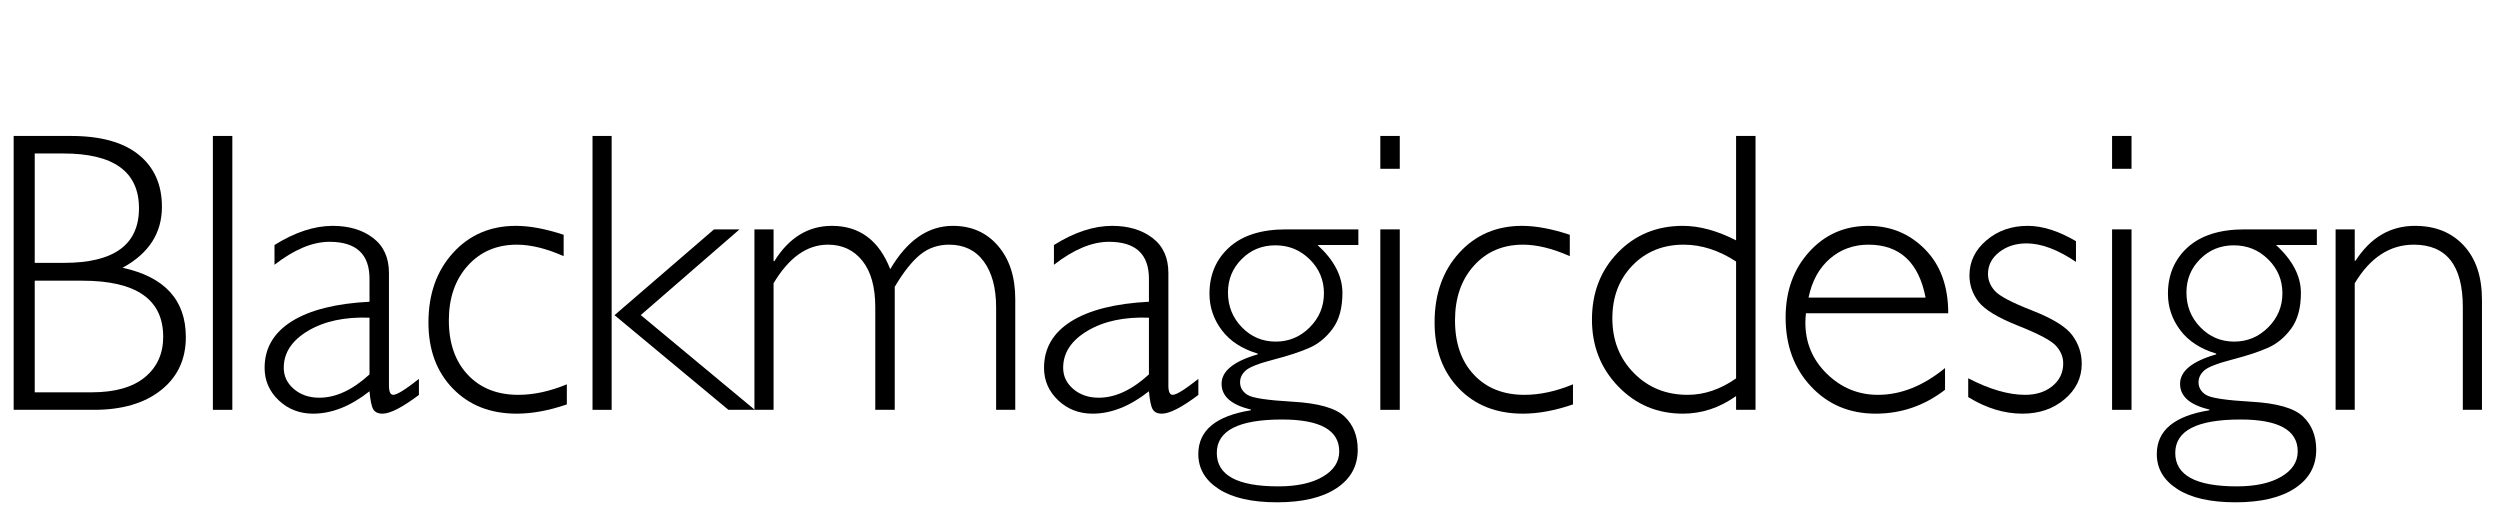
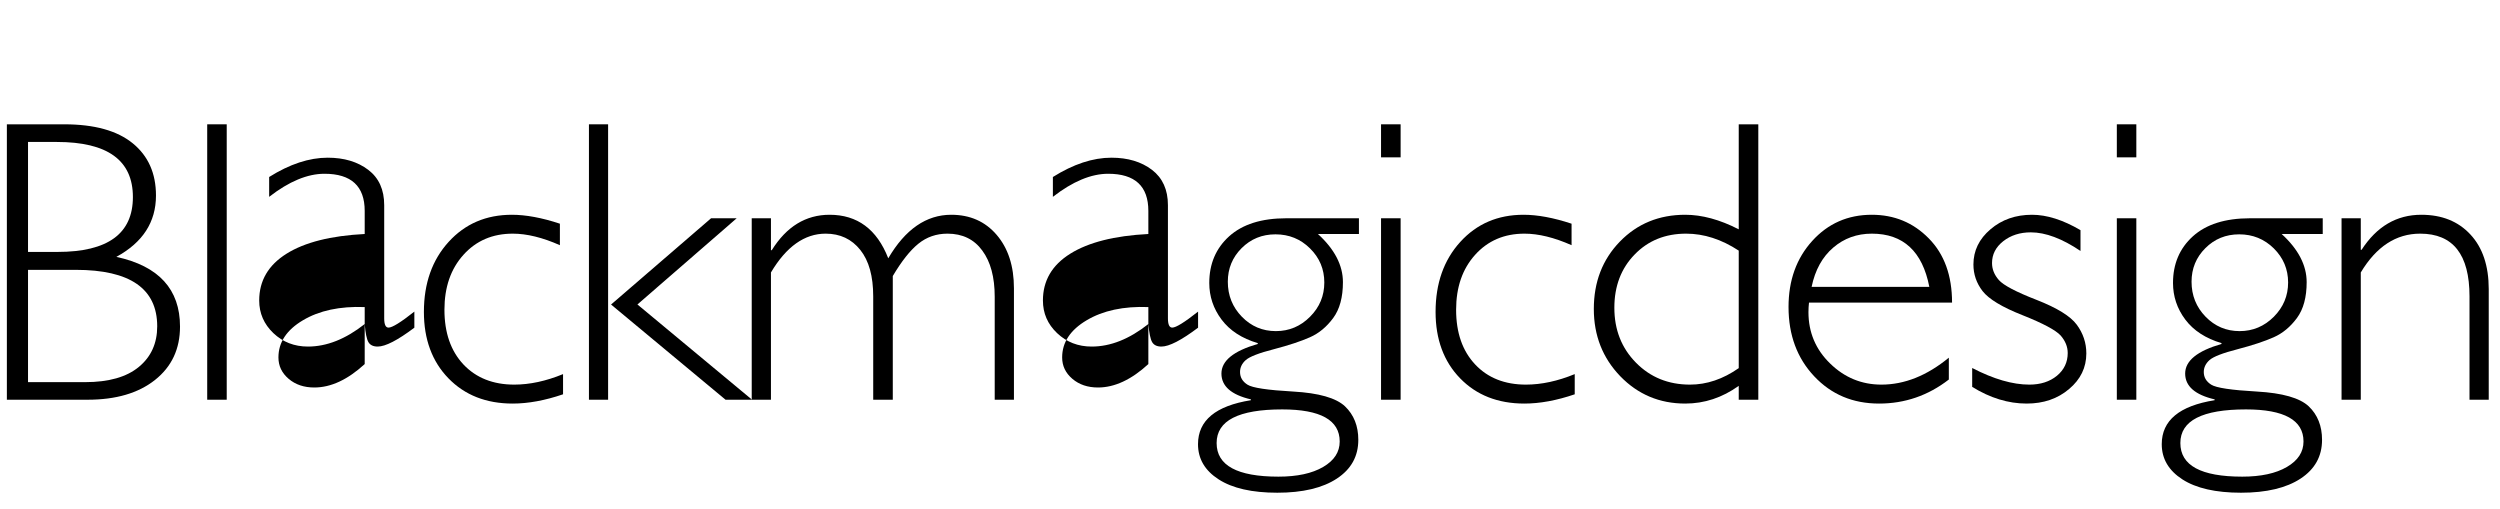
- <svg xmlns="http://www.w3.org/2000/svg" viewBox="-2 928 366 76" fill="currentColor">
-   <g transform="matrix(1.3333,0,0,-1.3333,0,1043)">
-     <g transform="scale(0.1)">
-       <path d="M 144.141,448.348 C 130.746,437.27 111.207,431.742 85.453,431.742 H 23.129 v 122.571 h 52.191 c 59.27,0 88.875,-20.54 88.875,-61.614 0,-18.511 -6.668,-33.301 -20.054,-44.351 z M 23.129,694 h 31.473 c 55.332,0 83,-20.059 83,-60.148 0,-39.954 -27.372,-59.954 -82.149,-59.954 H 23.129 Z M 119.539,568.516 c 28.852,15.66 43.258,37.964 43.258,66.976 0,24.266 -8.473,43.289 -25.399,57.071 -16.925,13.781 -41.863,20.687 -74.722,20.687 H 0 V 412.516 h 88.074 c 31.008,0 55.582,7.187 73.739,21.621 18.167,14.414 27.242,33.828 27.242,58.215 0,40.726 -23.172,66.105 -69.516,76.164" />
-       <path d="M 218.75,713.25 V 412.516 h 21.355 V 713.25 H 218.75" />
-       <path d="m 390.73,451.422 c -18.64,-17.07 -36.98,-25.598 -55.042,-25.598 -11.196,0 -20.497,3.176 -27.969,9.504 -7.449,6.348 -11.149,14.149 -11.149,23.379 0,16.477 8.895,29.973 26.735,40.586 17.84,10.586 40.332,15.41 67.425,14.402 z m 26.086,-22.442 c -3.148,0 -4.73,3.372 -4.73,10.125 v 123.641 c 0,16.813 -5.809,29.645 -17.445,38.504 -11.598,8.844 -26.387,13.277 -44.325,13.277 -20.214,0 -41.539,-7.015 -63.914,-21.035 v -21.695 c 21.649,16.812 41.801,25.215 60.438,25.215 29.25,0 43.89,-13.524 43.89,-40.578 v -25.231 c -36.98,-1.887 -65.417,-9.055 -85.32,-21.48 -19.902,-12.481 -29.867,-29.5 -29.867,-51.082 0,-13.989 5.16,-25.864 15.453,-35.649 10.336,-9.793 22.938,-14.676 37.836,-14.676 20.484,0 41.133,8.184 61.898,24.579 0.856,-9.918 2.215,-16.512 4.075,-19.735 1.883,-3.215 5.269,-4.844 10.152,-4.844 8.449,0 21.824,6.844 40.031,20.567 v 17.597 c -14.761,-11.679 -24.148,-17.5 -28.172,-17.5" />
-       <path d="m 551.402,614.527 c -27.968,0 -50.98,-9.886 -68.968,-29.664 -17.985,-19.793 -26.996,-45.261 -26.996,-76.468 0,-29.915 8.914,-54.075 26.773,-72.469 17.84,-18.418 41.223,-27.61 70.141,-27.61 16.925,0 35.269,3.36 55.043,10.149 v 22.051 c -18.622,-7.7 -36.379,-11.536 -53.29,-11.536 -23.203,0 -41.71,7.372 -55.531,22.102 -13.808,14.754 -20.722,34.637 -20.722,59.676 0,24.621 6.914,44.609 20.742,60.012 13.84,15.398 31.804,23.093 53.89,23.093 15.325,0 32.473,-4.195 51.411,-12.593 v 23.445 c -19.649,6.535 -37.168,9.812 -52.493,9.812" />
-       <path d="M 635.605,713.25 V 412.516 h 20.989 V 713.25 h -20.989" />
-       <path d="M 768.98,610.66 659.758,516.461 784.828,412.516 h 28.957 L 688.563,516.566 796.988,610.66 H 768.98" />
-       <path d="M 813.391,610.66 V 412.516 h 21.004 v 138.961 c 16.812,28.253 36.722,42.386 59.699,42.386 15.844,0 28.433,-5.925 37.875,-17.789 9.422,-11.844 14.109,-28.742 14.109,-50.719 V 412.516 h 21.363 V 547.59 c 9.594,16.195 18.903,27.969 27.926,35.277 9.023,7.328 19.623,10.996 31.823,10.996 16.33,0 29.04,-6.148 38.02,-18.418 9.05,-12.289 13.56,-29.105 13.56,-50.515 V 412.516 h 21.01 V 534.18 c 0,24.277 -6.3,43.715 -18.91,58.375 -12.58,14.66 -29.14,21.972 -49.62,21.972 -27.22,0 -50.121,-15.871 -68.746,-47.554 -12.363,31.683 -33.727,47.554 -64.051,47.554 -26.027,0 -47.098,-12.925 -63.18,-38.75 h -0.878 v 34.883 h -21.004" />
-       <path d="m 1246.56,451.422 c -18.62,-17.07 -36.98,-25.598 -55.04,-25.598 -11.2,0 -20.52,3.176 -27.96,9.504 -7.46,6.348 -11.18,14.149 -11.18,23.379 0,16.477 8.93,29.973 26.77,40.586 17.84,10.586 40.32,15.41 67.41,14.402 z m 26.09,-22.442 c -3.17,0 -4.74,3.372 -4.74,10.125 v 123.641 c 0,16.813 -5.82,29.645 -17.44,38.504 -11.62,8.844 -26.38,13.277 -44.32,13.277 -20.22,0 -41.54,-7.015 -63.9,-21.035 v -21.695 c 21.63,16.812 41.78,25.215 60.42,25.215 29.27,0 43.89,-13.524 43.89,-40.578 v -25.231 c -36.96,-1.887 -65.39,-9.055 -85.32,-21.48 -19.91,-12.481 -29.87,-29.5 -29.87,-51.082 0,-13.989 5.17,-25.864 15.48,-35.649 10.32,-9.793 22.92,-14.676 37.82,-14.676 20.5,0 41.11,8.184 61.89,24.579 0.86,-9.918 2.21,-16.512 4.09,-19.735 1.87,-3.215 5.26,-4.844 10.12,-4.844 8.47,0 21.82,6.844 40.06,20.567 v 17.597 c -14.76,-11.679 -24.17,-17.5 -28.18,-17.5" />
-       <path d="m 1438.72,540.52 c 0,-14.551 -5.19,-27.008 -15.6,-37.438 -10.4,-10.422 -22.83,-15.652 -37.32,-15.652 -14.63,0 -27.02,5.254 -37.21,15.75 -10.16,10.5 -15.26,23.23 -15.26,38.183 0,14.387 5.03,26.637 15.06,36.68 10.02,10.078 22.37,15.105 37,15.105 14.77,0 27.33,-5.14 37.73,-15.433 10.41,-10.281 15.6,-22.68 15.6,-37.195 z m 16.79,-173.61 c 0,-11.515 -6.03,-20.801 -18.11,-27.851 -12.08,-7.059 -28.34,-10.586 -48.79,-10.586 -45.03,0 -67.53,12.226 -67.53,36.711 0,24.492 23.87,36.714 71.63,36.714 41.87,0 62.8,-11.699 62.8,-34.988 z m 21.01,243.75 h -79.39 c -27.1,0 -47.88,-6.57 -62.36,-19.687 -14.49,-13.149 -21.74,-30.133 -21.74,-50.989 0,-14.629 4.48,-27.949 13.48,-39.949 8.97,-11.992 22.12,-20.574 39.51,-25.754 v -0.855 c -26.45,-7.629 -39.7,-18.403 -39.7,-32.309 0,-13.797 10.73,-23.222 32.17,-28.238 v -0.859 c -38.48,-6.172 -57.71,-22.18 -57.71,-48.02 0,-15.984 7.51,-28.789 22.53,-38.477 15.05,-9.707 36.37,-14.543 64.02,-14.543 27.78,0 49.48,5.122 65.1,15.403 15.58,10.273 23.39,24.355 23.39,42.297 0,15.215 -4.87,27.39 -14.59,36.597 -9.72,9.153 -28.58,14.555 -56.55,16.133 -27.96,1.582 -44.65,4.113 -49.99,7.57 -5.38,3.465 -8.06,8.055 -8.06,13.836 0,4.868 2.08,9.211 6.25,12.934 4.17,3.758 14.43,7.754 30.8,11.988 16.34,4.25 29.44,8.567 39.28,12.95 9.84,4.386 18.31,11.386 25.42,21.027 7.08,9.637 10.64,22.683 10.64,39.226 0,18.379 -9.11,35.918 -27.32,52.567 h 44.82 v 17.152" />
-       <path d="m 1500.63,713.25 v -36.066 h 21.36 v 36.066 h -21.36" />
-       <path d="M 1500.63,610.66 V 412.516 h 21.36 V 610.66 h -21.36" />
-       <path d="m 1656.18,614.527 c -27.97,0 -50.97,-9.886 -68.98,-29.664 -17.99,-19.793 -26.99,-45.261 -26.99,-76.468 0,-29.915 8.93,-54.075 26.76,-72.469 17.84,-18.418 41.24,-27.61 70.16,-27.61 16.94,0 35.26,3.36 55.04,10.149 v 22.051 c -18.61,-7.7 -36.37,-11.536 -53.28,-11.536 -23.2,0 -41.71,7.372 -55.53,22.102 -13.83,14.754 -20.72,34.637 -20.72,59.676 0,24.621 6.91,44.609 20.74,60.012 13.83,15.398 31.8,23.093 53.89,23.093 15.33,0 32.48,-4.195 51.41,-12.593 v 23.445 c -19.65,6.535 -37.17,9.812 -52.5,9.812" />
-       <path d="m 1891.26,447.035 c -17.16,-12.051 -34.91,-18.055 -53.23,-18.055 -23.61,0 -43.27,7.969 -59,23.926 -15.75,15.989 -23.62,35.989 -23.62,60.02 0,23.597 7.39,42.988 22.11,58.14 14.73,15.196 33.48,22.797 56.25,22.797 19.44,0 38.6,-6.168 57.49,-18.492 z m 0,266.215 V 598.602 c -20.75,10.625 -40.21,15.925 -58.42,15.925 -28.62,0 -52.42,-9.797 -71.39,-29.359 -18.97,-19.563 -28.44,-44.059 -28.44,-73.551 0,-29.054 9.63,-53.515 28.89,-73.437 19.25,-19.93 42.9,-29.864 70.94,-29.864 20.91,0 40.39,6.446 58.42,19.356 v -15.156 h 21.36 V 713.25 h -21.36" />
-       <path d="m 1994.42,578.609 c 11.84,10.164 25.91,15.254 42.17,15.254 34.37,0 55.27,-19.394 62.76,-58.121 h -128.54 c 3.86,18.438 11.73,32.715 23.61,42.867 z m -3.38,-126.582 c -15.8,15.34 -23.69,34.114 -23.69,56.223 0,3.465 0.24,6.922 0.65,10.32 h 156.21 c 0,29.555 -8.47,52.926 -25.43,70.133 -16.93,17.207 -37.68,25.824 -62.23,25.824 -26.16,0 -47.82,-9.535 -65.04,-28.601 -17.25,-19.043 -25.85,-43.086 -25.85,-72.141 0,-30.625 9.33,-55.898 28,-75.722 18.66,-19.852 42.25,-29.747 70.82,-29.747 28.15,0 53.53,8.731 76.22,26.211 v 23.86 c -23.98,-19.621 -48.51,-29.407 -73.65,-29.407 -21.53,0 -40.21,7.665 -56.01,23.047" />
-       <path d="m 2211.48,614.527 c -17.78,0 -32.89,-5.289 -45.31,-15.871 -12.44,-10.574 -18.66,-23.418 -18.66,-38.504 0,-10.644 3.34,-20.316 10.02,-29.007 6.72,-8.692 21.27,-17.497 43.74,-26.403 22.47,-8.906 36.29,-16.308 41.48,-22.14 5.14,-5.821 7.72,-12.196 7.72,-19.082 0,-10.094 -3.94,-18.368 -11.75,-24.852 -7.89,-6.465 -17.91,-9.688 -30.16,-9.688 -18.17,0 -38.96,6.028 -62.41,18.184 V 426.52 c 19.69,-12.168 39.51,-18.204 59.51,-18.204 18.4,0 33.85,5.266 46.35,15.86 12.51,10.554 18.79,23.535 18.79,38.918 0,11.492 -3.46,21.922 -10.37,31.289 -6.88,9.336 -21.55,18.394 -44,27.156 -22.38,8.754 -36.1,15.977 -41.08,21.637 -5.02,5.664 -7.49,11.84 -7.49,18.562 0,9.473 4.08,17.414 12.25,23.871 8.19,6.426 18.23,9.668 30.12,9.668 16.08,0 34.17,-6.781 54.25,-20.316 v 22.734 c -19.11,11.203 -36.75,16.832 -53,16.832" />
-       <path d="m 2304.12,713.25 v -36.066 h 21.35 v 36.066 h -21.35" />
-       <path d="M 2304.12,610.66 V 412.516 h 21.35 V 610.66 h -21.35" />
-       <path d="m 2491.15,540.52 c 0,-14.551 -5.21,-27.008 -15.59,-37.438 -10.42,-10.422 -22.84,-15.652 -37.32,-15.652 -14.61,0 -27.02,5.254 -37.19,15.75 -10.2,10.5 -15.28,23.23 -15.28,38.183 0,14.387 5.01,26.637 15.04,36.68 10.04,10.078 22.38,15.105 37.01,15.105 14.75,0 27.32,-5.14 37.74,-15.433 10.38,-10.281 15.59,-22.68 15.59,-37.195 z m 16.81,-173.61 c 0,-11.515 -6.03,-20.801 -18.12,-27.851 -12.08,-7.059 -28.33,-10.586 -48.78,-10.586 -45.04,0 -67.57,12.226 -67.57,36.711 0,24.492 23.9,36.714 71.64,36.714 41.89,0 62.83,-11.699 62.83,-34.988 z m 21.01,243.75 h -79.41 c -27.08,0 -47.88,-6.57 -62.38,-19.687 -14.49,-13.149 -21.72,-30.133 -21.72,-50.989 0,-14.629 4.48,-27.949 13.47,-39.949 8.97,-11.992 22.17,-20.574 39.51,-25.754 v -0.855 c -26.45,-7.629 -39.67,-18.403 -39.67,-32.309 0,-13.797 10.72,-23.222 32.16,-28.238 v -0.859 c -38.49,-6.172 -57.71,-22.18 -57.71,-48.02 0,-15.984 7.51,-28.789 22.54,-38.477 15.02,-9.707 36.37,-14.543 64.01,-14.543 27.75,0 49.45,5.122 65.08,15.403 15.59,10.273 23.42,24.355 23.42,42.297 0,15.215 -4.89,27.39 -14.6,36.597 -9.74,9.153 -28.61,14.555 -56.55,16.133 -27.98,1.582 -44.64,4.113 -49.99,7.57 -5.41,3.465 -8.08,8.055 -8.08,13.836 0,4.868 2.13,9.211 6.26,12.934 4.17,3.758 14.45,7.754 30.79,11.988 16.35,4.25 29.46,8.567 39.29,12.95 9.84,4.386 18.3,11.386 25.42,21.027 7.08,9.637 10.65,22.683 10.65,39.226 0,18.379 -9.11,35.918 -27.34,52.567 h 44.85 v 17.152" />
-       <path d="M 2549.56,610.66 V 412.516 h 21 v 138.961 c 16.95,28.253 38.56,42.386 64.83,42.386 35.92,0 53.86,-22.836 53.86,-68.508 V 412.516 h 21.02 V 533.32 c 0,25.403 -6.68,45.289 -20.04,59.66 -13.36,14.364 -31.21,21.547 -53.59,21.547 -26.98,0 -48.72,-12.777 -65.21,-38.324 h -0.87 v 34.457 h -21" />
-     </g>
-   </g>
+ <svg xmlns="http://www.w3.org/2000/svg" viewBox="-1 0 364 74" fill="currentColor">
+   <path d="M19.22,53.42 C17.43,54.90 14.83,55.64 11.39,55.64 H3.08 V39.29 H10.04 C17.94,39.29 21.89,42.03 21.89,47.51 21.89,49.98 21.00,51.95 19.22,53.42 ZM3.08,20.67 H7.28 C14.66,20.67 18.35,23.34 18.35,28.69 18.35,34.02 14.70,36.68 7.39,36.68 H3.08 ZM15.94,37.40 C19.78,35.31 21.71,32.34 21.71,28.47 21.71,25.23 20.58,22.70 18.32,20.86 16.06,19.02 12.74,18.10 8.36,18.10 H0.00 V58.20 H11.74 C15.88,58.20 19.15,57.24 21.57,55.32 24.00,53.39 25.21,50.81 25.21,47.55 25.21,42.12 22.12,38.74 15.94,37.40" />
+   <path d="M29.17,18.10 V58.20 H32.01 V18.10 H29.17" />
+   <path d="M52.10,53.01 C49.61,55.29 47.17,56.42 44.76,56.42 43.26,56.42 42.02,56.00 41.03,55.16 40.03,54.31 39.54,53.27 39.54,52.04 39.54,49.84 40.73,48.04 43.11,46.63 45.48,45.22 48.48,44.57 52.10,44.71 ZM55.57,47.70 C55.15,47.70 54.94,47.25 54.94,46.35 V29.87 C54.94,27.62 54.17,25.91 52.62,24.73 51.07,23.55 49.10,22.96 46.71,22.96 44.01,22.96 41.17,23.90 38.19,25.77 V28.66 C41.07,26.42 43.76,25.30 46.24,25.30 50.14,25.30 52.10,27.10 52.10,30.71 V34.07 C47.17,34.32 43.37,35.28 40.72,36.94 38.07,38.60 36.74,40.87 36.74,43.75 36.74,45.61 37.43,47.19 38.80,48.50 40.18,49.81 41.86,50.46 43.84,50.46 46.57,50.46 49.33,49.37 52.10,47.18 52.21,48.50 52.39,49.38 52.64,49.81 52.89,50.24 53.34,50.46 53.99,50.46 55.12,50.46 56.90,49.54 59.33,47.71 V45.37 C57.36,46.93 56.11,47.70 55.57,47.70" />
+   <path d="M73.52,31.27 C69.79,31.27 66.72,32.58 64.32,35.22 61.92,37.86 60.72,41.25 60.72,45.42 60.72,49.40 61.91,52.63 64.29,55.08 66.67,57.53 69.79,58.76 73.65,58.76 75.90,58.76 78.35,58.31 80.98,57.41 V54.47 C78.50,55.49 76.13,56.00 73.88,56.00 70.79,56.00 68.32,55.02 66.47,53.06 64.63,51.09 63.71,48.44 63.71,45.10 63.71,41.82 64.63,39.15 66.48,37.10 68.32,35.05 70.72,34.02 73.66,34.02 75.71,34.02 77.99,34.58 80.52,35.70 V32.57 C77.90,31.70 75.56,31.27 73.52,31.27" />
+   <path d="M84.75,18.10 V58.20 H87.54 V18.10 H84.75" />
+   <path d="M102.53,31.78 87.97,44.34 104.64,58.20 H108.50 L91.81,44.33 106.26,31.78 H102.53" />
+   <path d="M108.45,31.78 V58.20 H111.25 V39.67 C113.49,35.90 116.15,34.02 119.21,34.02 121.32,34.02 123.00,34.81 124.26,36.39 125.52,37.97 126.14,40.22 126.14,43.15 V58.20 H128.99 V40.19 C130.27,38.03 131.51,36.46 132.71,35.49 133.92,34.51 135.33,34.02 136.96,34.02 139.13,34.02 140.83,34.84 142.02,36.48 143.23,38.11 143.83,40.36 143.83,43.21 V58.20 H146.63 V41.98 C146.63,38.74 145.79,36.15 144.11,34.19 142.44,32.24 140.23,31.27 137.50,31.27 133.87,31.27 130.81,33.38 128.33,37.61 126.68,33.38 123.83,31.27 119.79,31.27 116.32,31.27 113.51,32.99 111.37,36.43 H111.25 V31.78 H108.45" />
+   <path d="M166.20,53.01 C163.72,55.29 161.27,56.42 158.87,56.42 157.37,56.42 156.13,56.00 155.14,55.16 154.14,54.31 153.65,53.27 153.65,52.04 153.65,49.84 154.84,48.04 157.22,46.63 159.59,45.22 162.59,44.57 166.20,44.71 ZM169.68,47.70 C169.26,47.70 169.05,47.25 169.05,46.35 V29.87 C169.05,27.62 168.27,25.91 166.73,24.73 165.18,23.55 163.21,22.96 160.82,22.96 158.12,22.96 155.28,23.90 152.30,25.77 V28.66 C155.18,26.42 157.87,25.30 160.35,25.30 164.25,25.30 166.20,27.10 166.20,30.71 V34.07 C161.28,34.32 157.49,35.28 154.83,36.94 152.17,38.60 150.85,40.87 150.85,43.75 150.85,45.61 151.53,47.19 152.91,48.50 154.29,49.81 155.97,50.46 157.95,50.46 160.69,50.46 163.43,49.37 166.20,47.18 166.32,48.50 166.50,49.38 166.75,49.81 167.00,50.24 167.45,50.46 168.10,50.46 169.23,50.46 171.01,49.54 173.44,47.71 V45.37 C171.47,46.93 170.22,47.70 169.68,47.70" />
+   <path d="M191.82,41.13 C191.82,43.07 191.13,44.73 189.74,46.12 188.36,47.51 186.70,48.21 184.77,48.21 182.82,48.21 181.17,47.51 179.81,46.11 178.45,44.71 177.77,43.01 177.77,41.02 177.77,39.10 178.44,37.47 179.78,36.13 181.12,34.79 182.76,34.12 184.71,34.12 186.68,34.12 188.36,34.80 189.74,36.17 191.13,37.54 191.82,39.20 191.82,41.13 ZM194.06,64.28 C194.06,65.82 193.26,67.05 191.65,67.99 190.04,68.93 187.87,69.40 185.14,69.40 179.14,69.40 176.14,67.77 176.14,64.51 176.14,61.24 179.32,59.61 185.69,59.61 191.27,59.61 194.06,61.17 194.06,64.28 ZM196.86,31.78 H186.28 C182.67,31.78 179.90,32.66 177.96,34.41 176.03,36.16 175.07,38.42 175.07,41.20 175.07,43.15 175.66,44.93 176.86,46.53 178.06,48.13 179.81,49.27 182.13,49.96 V50.08 C178.60,51.10 176.84,52.53 176.84,54.39 176.84,56.23 178.27,57.48 181.13,58.15 V58.27 C176.00,59.09 173.43,61.22 173.43,64.67 173.43,66.80 174.43,68.51 176.44,69.80 178.44,71.09 181.29,71.74 184.97,71.74 188.68,71.74 191.57,71.05 193.65,69.68 195.73,68.31 196.77,66.44 196.77,64.04 196.77,62.02 196.12,60.39 194.83,59.16 193.53,57.94 191.02,57.22 187.29,57.01 183.56,56.80 181.33,56.47 180.62,56.00 179.90,55.54 179.55,54.93 179.55,54.16 179.55,53.51 179.82,52.93 180.38,52.43 180.94,51.93 182.30,51.40 184.49,50.84 186.66,50.27 188.41,49.69 189.72,49.11 191.04,48.53 192.16,47.59 193.11,46.31 194.06,45.02 194.53,43.28 194.53,41.08 194.53,38.63 193.32,36.29 190.89,34.07 H196.86 V31.78" />
+   <path d="M200.08,18.10 V22.91 H202.93 V18.10 H200.08" />
+   <path d="M200.08,31.78 V58.20 H202.93 V31.78 H200.08" />
+   <path d="M220.82,31.27 C217.09,31.27 214.02,32.58 211.62,35.22 209.22,37.86 208.02,41.25 208.02,45.42 208.02,49.40 209.21,52.63 211.59,55.08 213.97,57.53 217.09,58.76 220.95,58.76 223.20,58.76 225.65,58.31 228.28,57.41 V54.47 C225.80,55.49 223.43,56.00 221.18,56.00 218.09,56.00 215.62,55.02 213.78,53.06 211.93,51.09 211.01,48.44 211.01,45.10 211.01,41.82 211.93,39.15 213.78,37.10 215.62,35.05 218.02,34.02 220.96,34.02 223.01,34.02 225.29,34.58 227.82,35.70 V32.57 C225.20,31.70 222.86,31.27 220.82,31.27" />
+   <path d="M252.16,53.60 C249.87,55.20 247.51,56.00 245.06,56.00 241.92,56.00 239.30,54.94 237.20,52.81 235.10,50.68 234.05,48.02 234.05,44.81 234.05,41.67 235.03,39.08 237.00,37.06 238.96,35.03 241.46,34.02 244.50,34.02 247.09,34.02 249.64,34.84 252.16,36.49 ZM252.16,0.99 V33.39 C249.40,31.97 246.80,31.27 244.37,31.27 240.56,31.27 237.38,32.57 234.85,35.18 232.32,37.79 231.06,41.05 231.06,44.99 231.06,48.86 232.35,52.12 234.91,54.78 237.48,57.43 240.63,58.76 244.37,58.76 247.16,58.76 249.76,57.90 252.16,56.18 V58.20 H255.01 V18.10 H252.16" />
+   <path d="M265.92,36.05 C267.49,34.70 269.37,34.02 271.54,34.02 276.12,34.02 278.91,36.61 279.91,41.77 H262.77 C263.28,39.31 264.33,37.41 265.92,36.05 ZM265.47,52.93 C263.36,50.89 262.31,48.38 262.31,45.44 262.31,44.97 262.34,44.51 262.39,44.06 H283.22 C283.22,40.12 282.09,37.00 279.83,34.71 277.57,32.41 274.81,31.27 271.53,31.27 268.05,31.27 265.16,32.54 262.86,35.08 260.56,37.62 259.41,40.82 259.41,44.70 259.41,48.78 260.66,52.15 263.15,54.79 265.64,57.44 268.78,58.76 272.59,58.76 276.34,58.76 279.73,57.60 282.75,55.26 V52.08 C279.56,54.70 276.29,56.00 272.93,56.00 270.06,56.00 267.57,54.98 265.47,52.93" />
+   <path d="M294.86,31.27 C292.49,31.27 290.47,31.97 288.82,33.38 287.16,34.79 286.33,36.50 286.33,38.51 286.33,39.93 286.77,41.22 287.66,42.38 288.56,43.54 290.50,44.72 293.50,45.90 296.49,47.09 298.33,48.08 299.03,48.85 299.71,49.63 300.06,50.48 300.06,51.40 300.06,52.74 299.53,53.85 298.49,54.71 297.44,55.57 296.10,56.00 294.47,56.00 292.04,56.00 289.27,55.20 286.15,53.58 V56.33 C288.77,57.95 291.41,58.76 294.08,58.76 296.53,58.76 298.59,58.06 300.26,56.64 301.93,55.24 302.77,53.51 302.77,51.46 302.77,49.92 302.30,48.53 301.38,47.28 300.47,46.04 298.51,44.83 295.52,43.66 292.53,42.50 290.70,41.53 290.04,40.78 289.37,40.02 289.04,39.20 289.04,38.30 289.04,37.04 289.58,35.98 290.67,35.12 291.77,34.26 293.10,33.83 294.69,33.83 296.83,33.83 299.25,34.74 301.92,36.54 V33.51 C299.38,32.02 297.02,31.27 294.86,31.27" />
+   <path d="M307.21,18.10 V22.91 H310.05 V18.10 H307.21" />
+   <path d="M307.21,31.78 V58.20 H310.05 V31.78 H307.21" />
+   <path d="M332.15,41.13 C332.15,43.07 331.45,44.73 330.07,46.12 328.68,47.51 327.02,48.21 325.09,48.21 323.14,48.21 321.49,47.51 320.13,46.11 318.77,44.71 318.09,43.01 318.09,41.02 318.09,39.10 318.76,37.47 320.10,36.13 321.44,34.79 323.08,34.12 325.03,34.12 327.00,34.12 328.68,34.80 330.07,36.17 331.45,37.54 332.15,39.20 332.15,41.13 ZM334.39,64.28 C334.39,65.82 333.58,67.05 331.97,67.99 330.36,68.93 328.19,69.40 325.47,69.40 319.46,69.40 316.46,67.77 316.46,64.51 316.46,61.24 319.64,59.61 326.01,59.61 331.59,59.61 334.39,61.17 334.39,64.28 ZM337.19,31.78 H326.60 C322.99,31.78 320.22,32.66 318.28,34.41 316.35,36.16 315.39,38.42 315.39,41.20 315.39,43.15 315.98,44.93 317.18,46.53 318.38,48.13 320.14,49.27 322.45,49.96 V50.08 C318.92,51.10 317.16,52.53 317.16,54.39 317.16,56.23 318.59,57.48 321.45,58.15 V58.27 C316.32,59.09 313.75,61.22 313.75,64.67 313.75,66.80 314.76,68.51 316.76,69.80 318.76,71.09 321.61,71.74 325.29,71.74 328.99,71.74 331.89,71.05 333.97,69.68 336.05,68.31 337.09,66.44 337.09,64.04 337.09,62.02 336.44,60.39 335.15,59.16 333.85,57.94 331.33,57.22 327.61,57.01 323.88,56.80 321.66,56.47 320.94,56.00 320.22,55.54 319.87,54.93 319.87,54.16 319.87,53.51 320.15,52.93 320.70,52.43 321.26,51.93 322.63,51.40 324.81,50.84 326.99,50.27 328.73,49.69 330.04,49.11 331.36,48.53 332.48,47.59 333.43,46.31 334.38,45.02 334.85,43.28 334.85,41.08 334.85,38.63 333.64,36.29 331.21,34.07 H337.19 V31.78" />
+   <path d="M339.93,31.78 V58.20 H342.73 V39.67 C344.99,35.90 347.87,34.02 351.38,34.02 356.17,34.02 358.56,37.06 358.56,43.15 V58.20 H361.36 V42.09 C361.36,38.71 360.47,36.05 358.69,34.14 356.91,32.22 354.53,31.27 351.54,31.27 347.95,31.27 345.05,32.97 342.85,36.37 H342.73 V31.78 H339.93" />
</svg>
